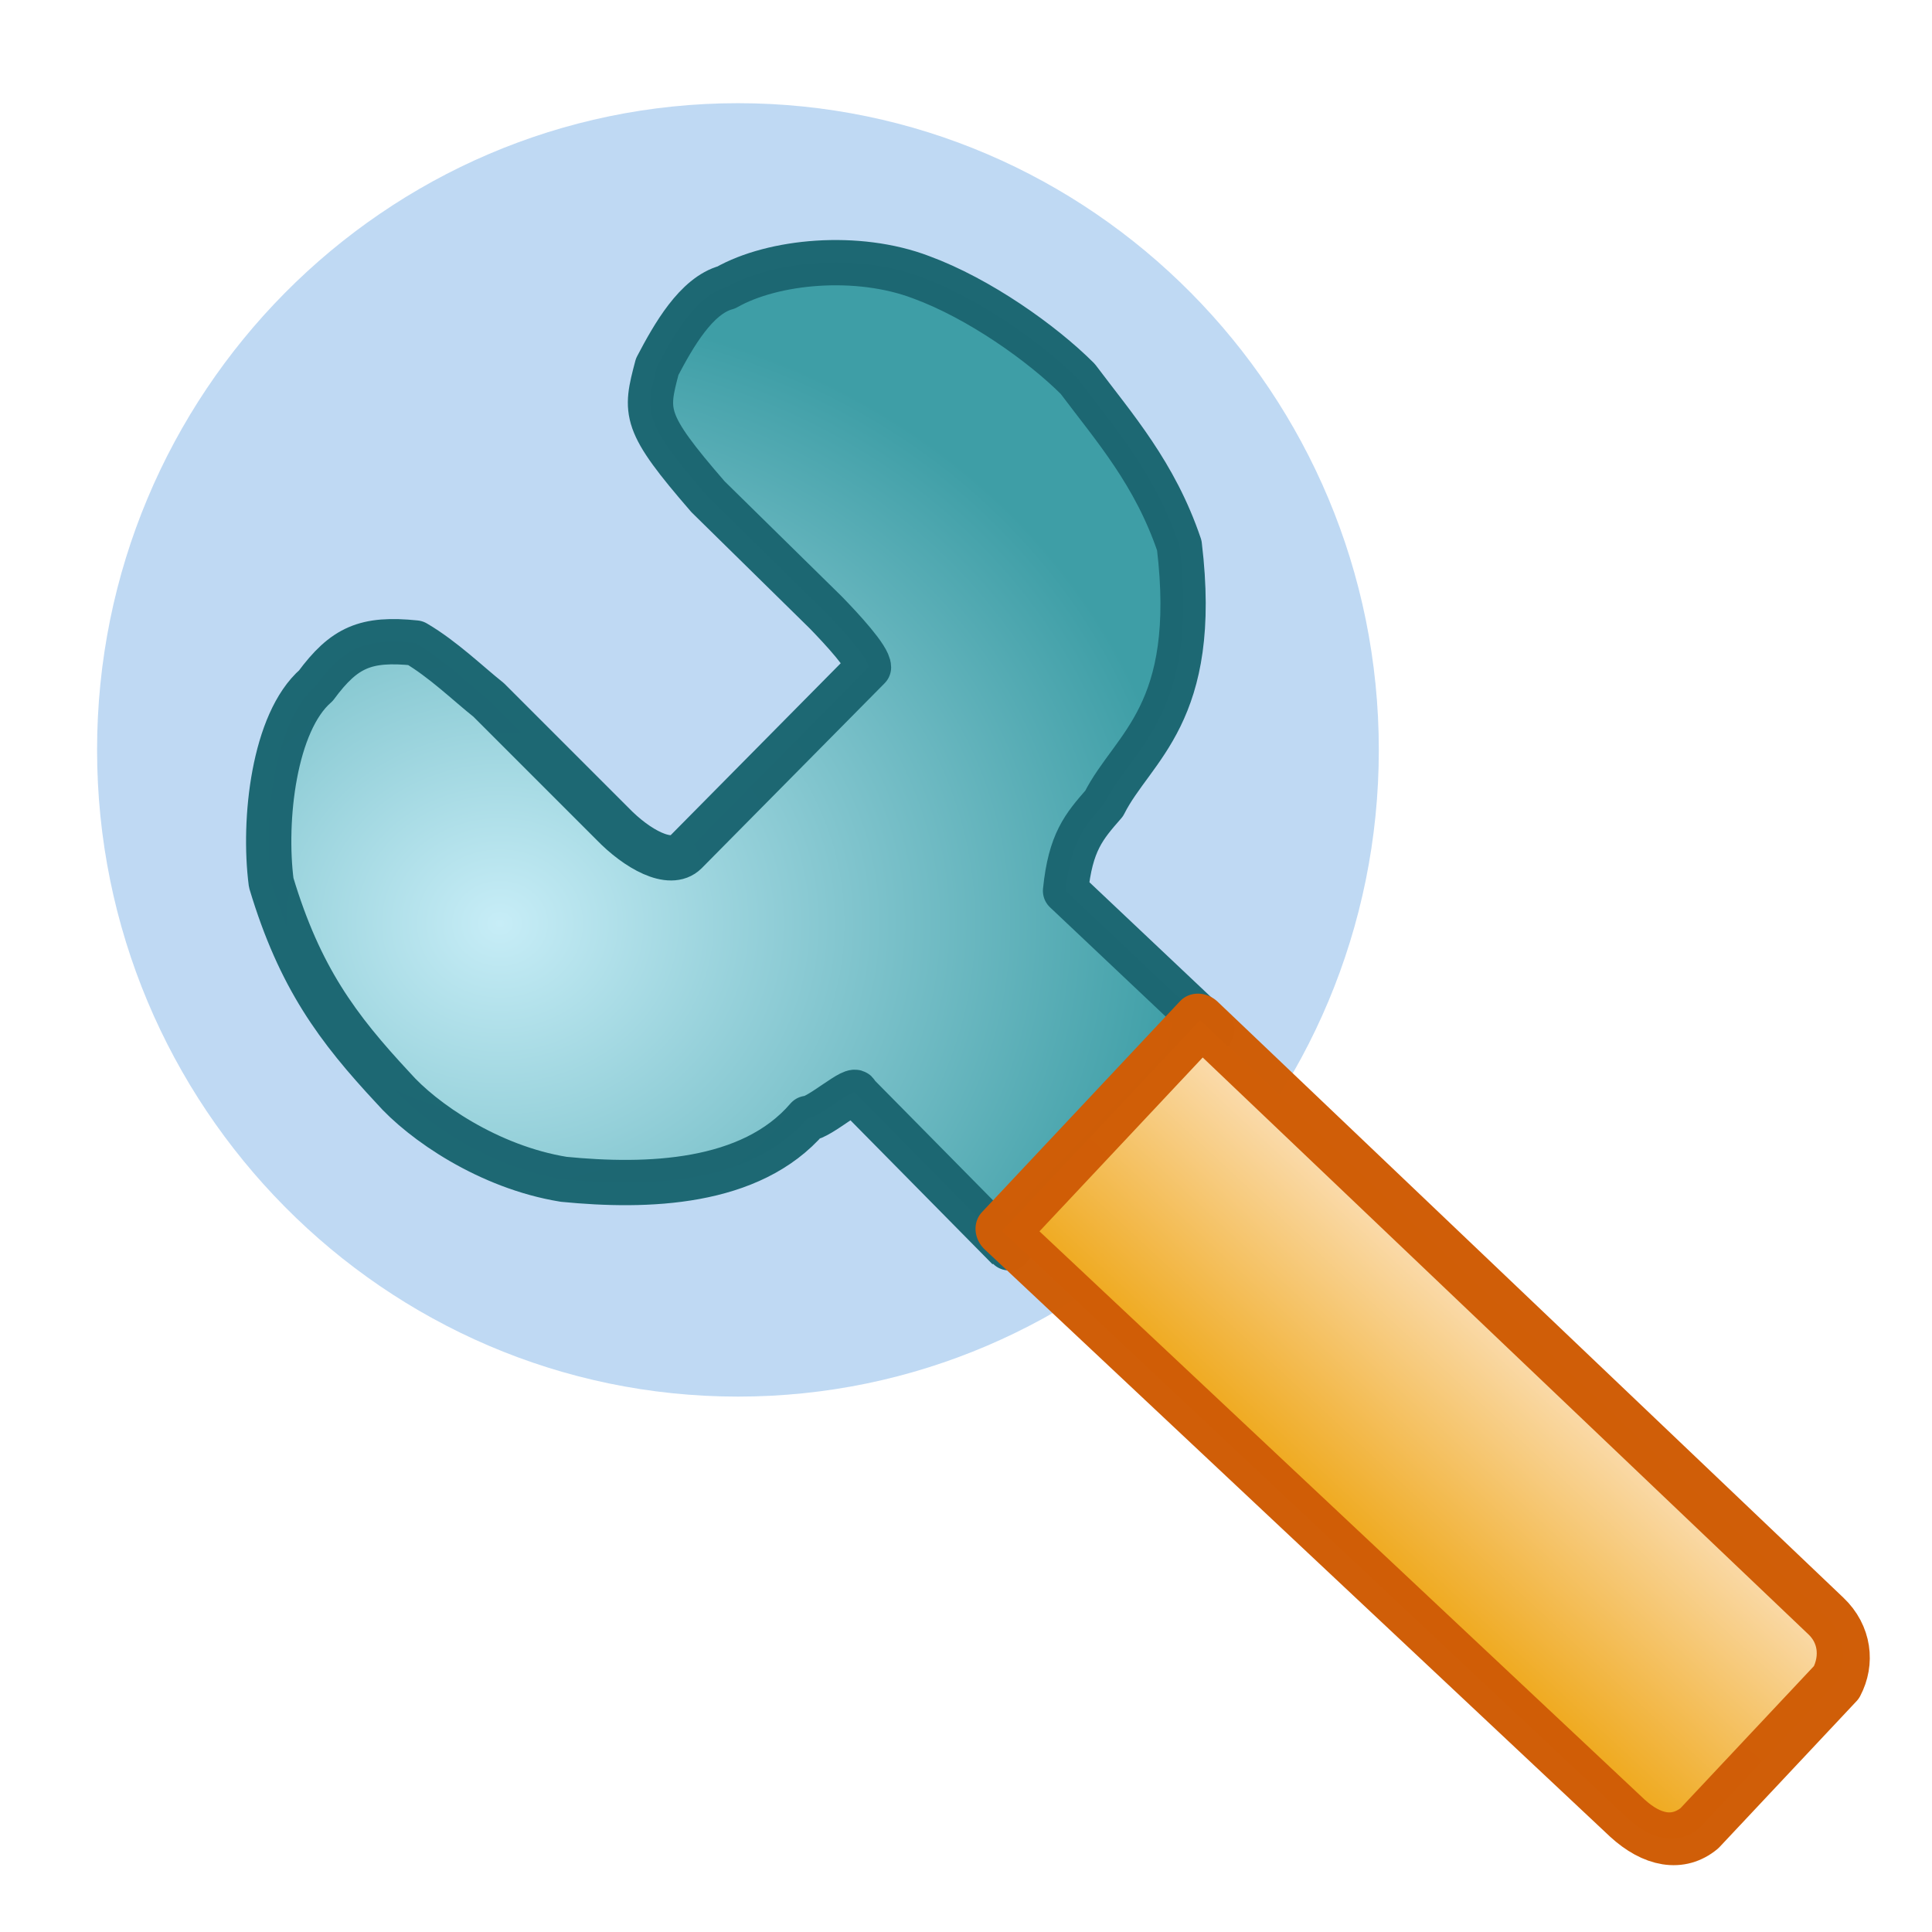
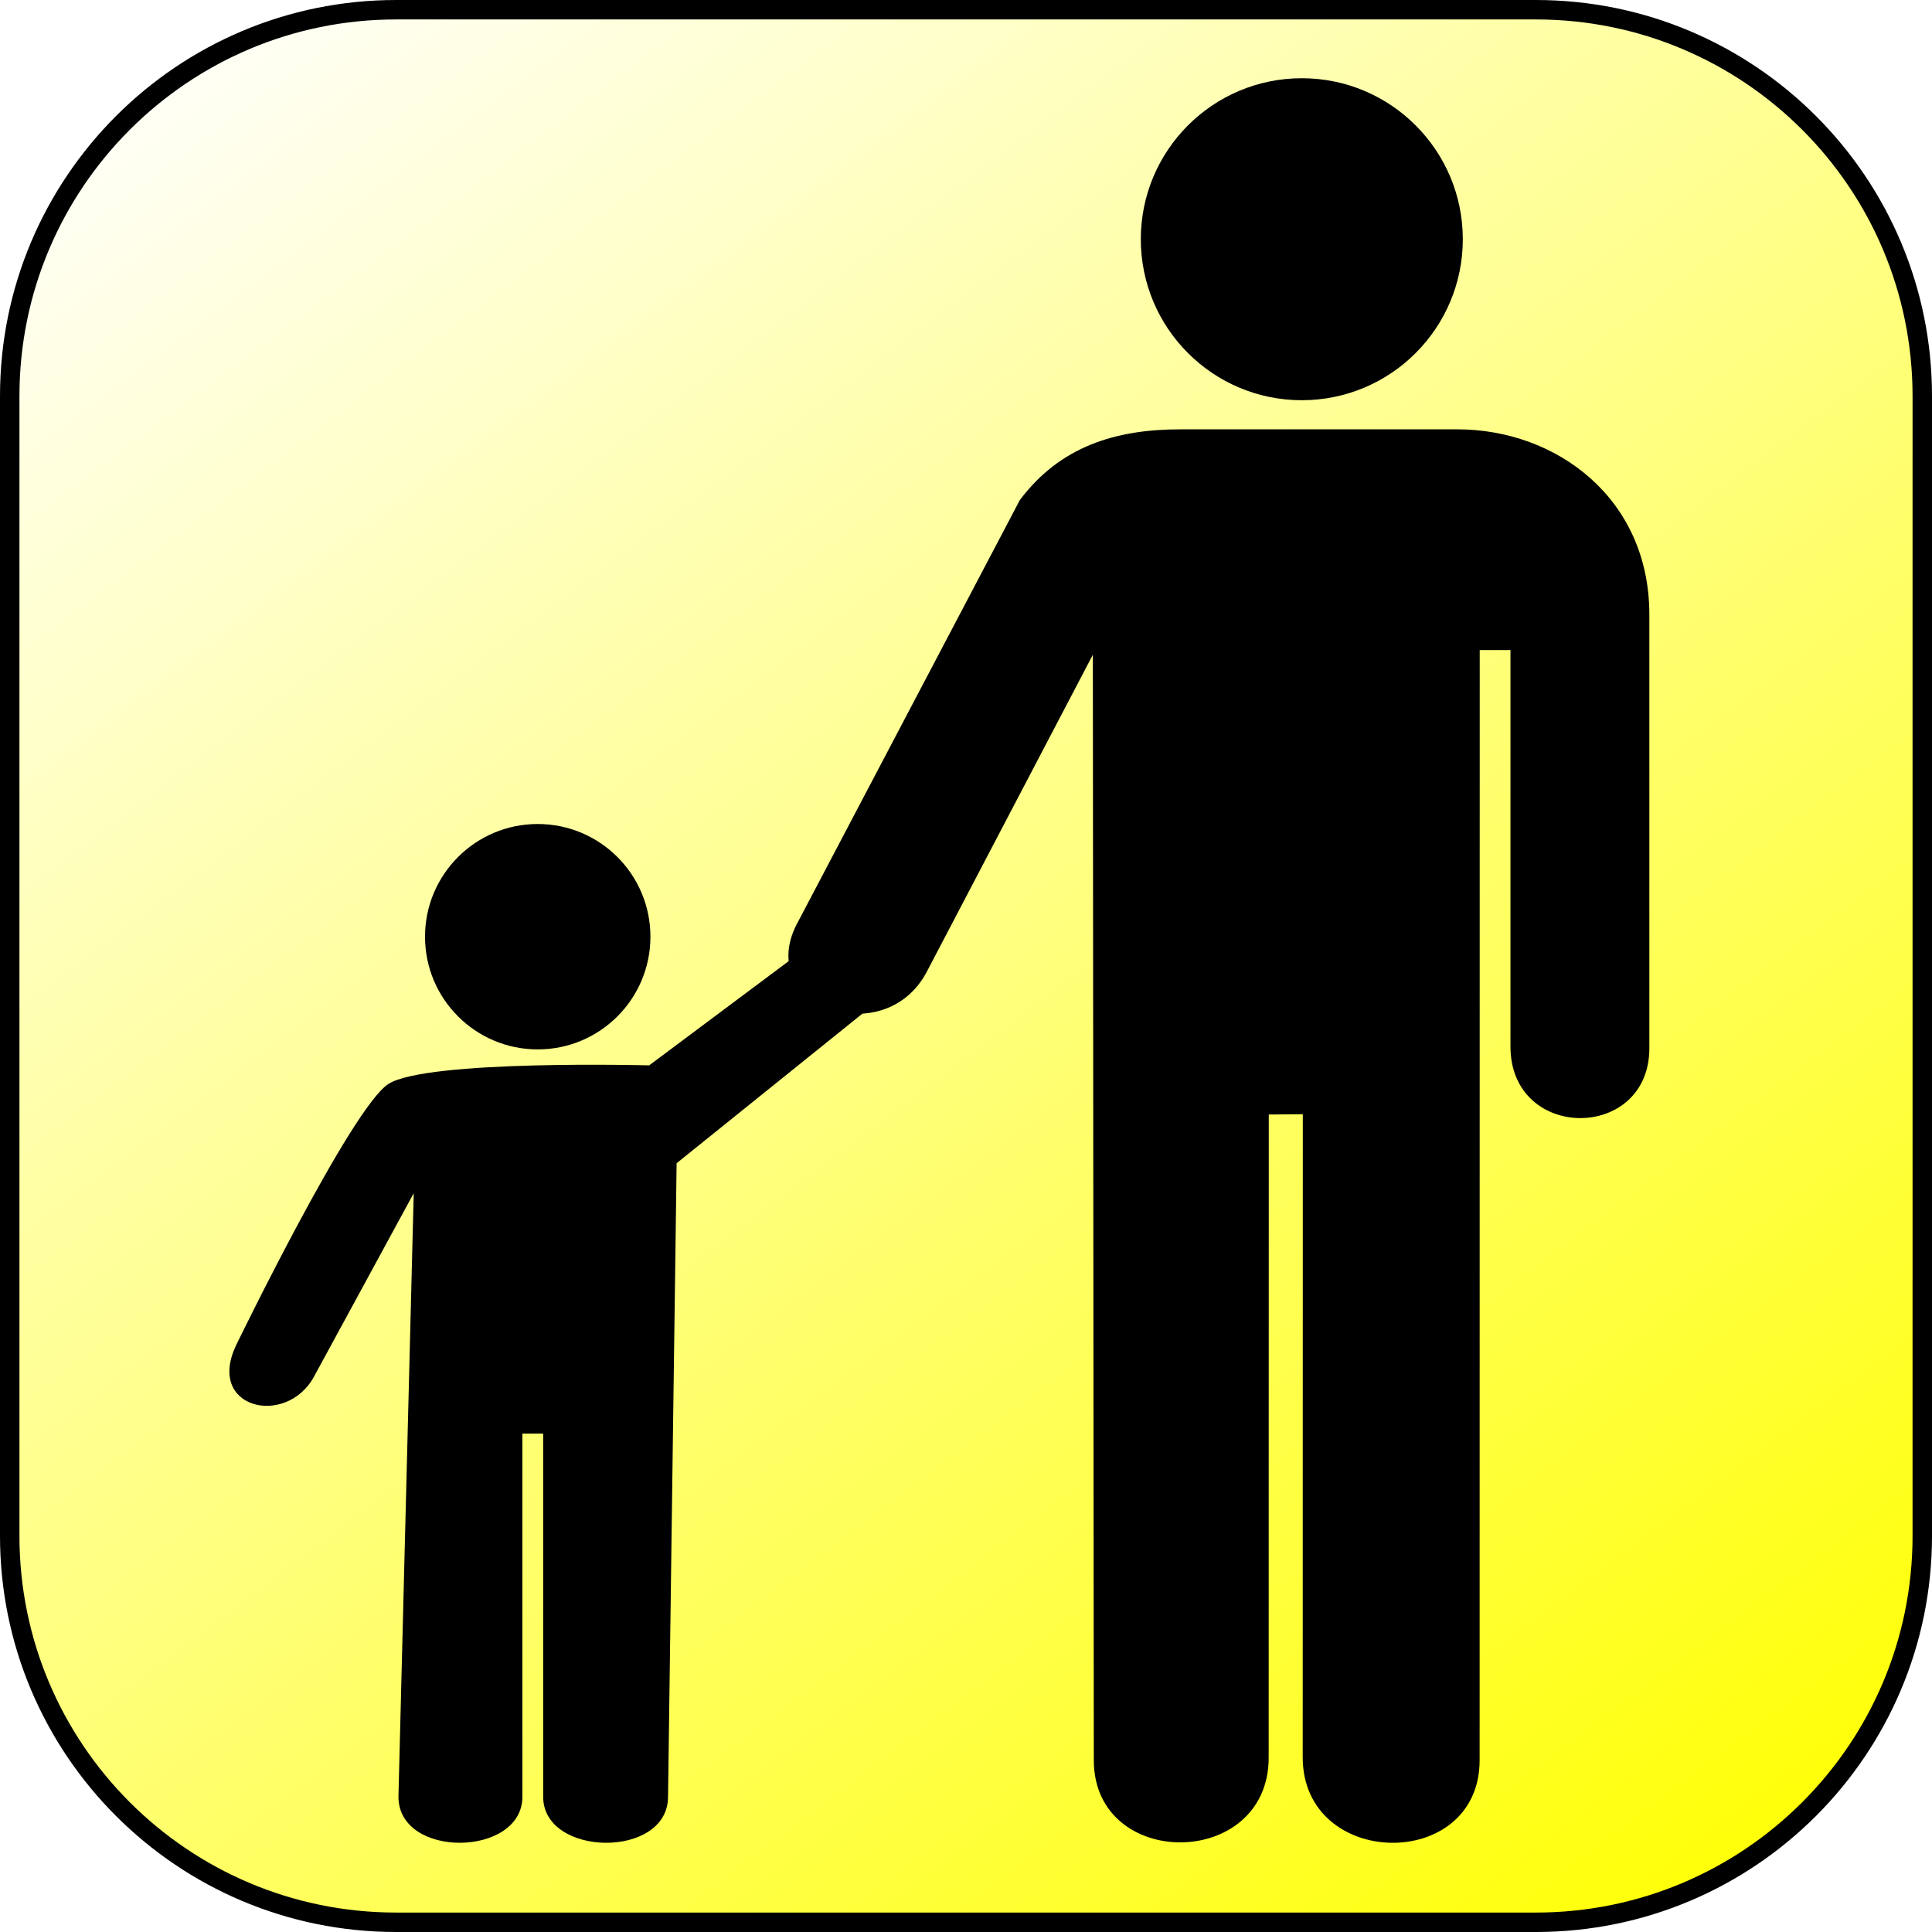
- <svg xmlns="http://www.w3.org/2000/svg" xmlns:xlink="http://www.w3.org/1999/xlink" xml:space="preserve" width="128pt" height="128pt" viewBox="0 0 507.946 507.946" id="svg49">
-   <defs id="defs62">
-     <radialGradient id="radialGradient351" cx="218.94" cy="219.772" r="150.706" fx="218.94" fy="219.772" gradientUnits="userSpaceOnUse" style="stroke:#000000;stroke-opacity:0.986;stroke-width:0.982;">
-       <stop offset="0" style="stop-color:#fbddb2;stop-opacity:1;" id="stop352" />
-       <stop offset="1" style="stop-color:#efa81a;stop-opacity:1;" id="stop353" />
-     </radialGradient>
-     <radialGradient id="radialGradient194" cx="218.94" cy="219.772" r="150.706" fx="218.94" fy="219.772" gradientUnits="userSpaceOnUse" style="stroke:#000000;stroke-opacity:0.986;stroke-width:0.982;">
-       <stop offset="0" style="stop-color:#c7edf7;stop-opacity:1;" id="stop195" />
-       <stop offset="1" style="stop-color:#3e9ea6;stop-opacity:1;" id="stop196" />
-     </radialGradient>
-     <radialGradient id="radialGradient189" cx="218.94" cy="219.772" r="150.706" fx="218.94" fy="219.772" gradientUnits="userSpaceOnUse" style="stroke:#000000;stroke-opacity:0.986;stroke-width:0.982;">
-       <stop offset="0" style="stop-color:#3e9ea6;stop-opacity:1;" id="stop190" />
-       <stop offset="1" style="stop-color:#c7edf7;stop-opacity:1;" id="stop191" />
-     </radialGradient>
-     <radialGradient id="aigrd1" cx="218.94" cy="219.772" r="150.706" fx="218.94" fy="219.772" gradientUnits="userSpaceOnUse" style="stroke:#000000;stroke-opacity:0.986;stroke-width:0.982;">
-       <stop offset="0" style="stop-color:#73ffff;stroke:#000000;stroke-opacity:0.986;stroke-width:0.982;" id="stop53" />
-       <stop offset="0.281" style="stop-color:#2EA6B9;stroke:#000000;stroke-opacity:0.986;stroke-width:0.982;" id="stop54" />
-       <stop offset="1" style="stop-color:#006b8b;stroke:#000000;stroke-opacity:0.986;stroke-width:0.982;" id="stop55" />
-     </radialGradient>
-     <linearGradient xlink:href="#radialGradient351" id="linearGradient88" x1="0.972" y1="0.492" x2="0.037" y2="0.508" gradientUnits="objectBoundingBox" gradientTransform="matrix(0.999999,0,0,1,2.49454e-08,7.55061e-08)" spreadMethod="pad" />
-     <radialGradient xlink:href="#radialGradient194" id="radialGradient89" cx="6.45111e-10" cy="1.77847e-09" fx="6.45111e-10" fy="1.77847e-09" r="0.68" gradientUnits="objectBoundingBox" gradientTransform="matrix(1.08053,0,0,0.925469,0.24371,0.671872)" spreadMethod="pad" />
-     <radialGradient cx="1.06812e-14" cy="1.07223e-14" r="0.666" fx="1.06812e-14" fy="1.07223e-14" xlink:href="#radialGradient194" id="radialGradient193" gradientUnits="objectBoundingBox" gradientTransform="matrix(0.979596,0,0,1.02083,0.337068,0.292637)" spreadMethod="pad" />
-     <radialGradient xlink:href="#radialGradient189" id="radialGradient197" cx="4.04749e-17" cy="3.89647e-17" fx="4.04749e-17" fy="3.89647e-17" r="0.496" gradientUnits="objectBoundingBox" gradientTransform="matrix(0.974445,0,0,1.02623,0.518471,0.499208)" spreadMethod="pad" />
+ <svg xmlns="http://www.w3.org/2000/svg" xmlns:xlink="http://www.w3.org/1999/xlink" width="300" height="300" version="1.0">
+   <defs>
+     <linearGradient id="a">
+       <stop offset="0" stop-color="#ff0" />
+       <stop offset="1" stop-color="#fff" />
+     </linearGradient>
+     <linearGradient xlink:href="#a" id="b" x1="269.487" x2="32.241" y1="306.049" y2="-8.928" gradientTransform="translate(-.9656773 -.9656792) scale(1.00644)" gradientUnits="userSpaceOnUse" />
  </defs>
-   <path style="font-size:12;fill:#a4c9ee;fill-opacity:0.7;stroke-width:0.979;stroke-opacity:0.986;" d="M134.757,263.776c0,66.739,54.298,121.04,121.039,121.04c66.739,0,121.039-54.301,121.039-121.04c0-66.741-54.3-121.039-121.039-121.039c-66.741,0-121.039,54.298-121.039,121.039z" id="path51" transform="matrix(1.39205,0,0,1.40472,-162.066,-173.376)" />
-   <path style="font-size:12;fill:none;fill-rule:evenodd;stroke:#000000;stroke-width:1pt;" d="M 314.862 103.352 L 316.465 106.557 " id="path200" transform="translate(411.805,-4.80701)" />
-   <path style="fill:url(#radialGradient89);fill-rule:evenodd;stroke:#1c6671;stroke-opacity:0.988;stroke-width:11.905;stroke-linejoin:round;stroke-linecap:round;fill-opacity:1;" d="M 265.189 328.215 L 225.131 287.622 C 225.131 285.128 215.334 294.032 212.312 294.032 C 197.357 311.451 170.009 312.191 148.218 310.055 C 128.43 306.85 111.013 294.75 103.352 286.02 C 88.701 270.301 78.782 256.987 71.305 232.074 C 69.168 215.585 72.002 189.879 83.055 180.265 C 90.533 170.151 96.137 167.709 109.227 169.048 C 116.509 173.321 123.114 179.77 128.455 184.003 L 161.037 216.585 C 167.446 223.218 176.215 228.113 180.265 224.063 L 228.336 175.457 C 228.336 172.947 221.393 165.433 217.12 161.036 L 186.141 130.591 C 169.049 110.868 169.582 108.544 172.787 96.408 C 177.06 88.265 183.028 77.714 190.948 75.578 C 203.293 68.572 225.437 66.498 242.222 72.907 C 257.425 78.496 274.008 90.271 283.349 99.612 C 293.033 112.501 303.646 124.489 310.055 143.411 C 315.397 187.876 297.816 196.288 290.293 211.243 C 284.952 217.354 281.447 221.392 280.145 234.211 L 318.601 270.531 C 318.601 274.115 264.655 328.215 265.189 328.215 z " id="path1001" />
-   <path style="font-size:12;fill:url(#linearGradient88);fill-rule:evenodd;stroke:#cf5d07;stroke-width:13.324;stroke-linejoin:round;stroke-opacity:0.992;" d="M 387.834 258.217 L 387.834 465.72 C 387.942 473.804 391.61 479.266 398.84 480.141 C 416.396 480.141 433.952 480.141 451.508 480.141 C 457.956 478.49 462.266 473.561 462.304 467.322 L 463.906 258.217 L 387.834 258.217 z " id="path354" transform="matrix(0.684536,-0.728979,0.792138,0.743845,-206.578,414.282)" />
+   <g transform="translate(.00000575 .00014377)">
+     <rect width="296.981" height="296.981" x="1.51" y="1.51" fill="url(#b)" stroke="#000" stroke-dashoffset="2.801" stroke-linecap="round" stroke-linejoin="round" stroke-width="3.019" rx="60" ry="60" />
+     <path d="M83.499 162.951c9.664 0 17.499-7.835 17.499-17.5 0-9.664-7.835-17.5-17.499-17.5-9.665 0-17.501 7.836-17.501 17.5 0 9.665 7.836 17.5 17.501 17.5z" />
+     <path d="M60.326 168.307c-5.724 3.621-23.585 40.42-23.585 40.42-4.915 10.016 7.656 12.931 11.987 5.089l15.514-28.533-2.371 93.715c0 9.672 19.246 9.388 19.246 0v-56.393l3.226.006v56.392c0 9.388 19.39 9.667 19.39-.005l1.332-98.375 31.396-25.273c10.187-8.2 2.572-18.483-7.845-10.7l-27.812 20.779s-34.483-.915-40.478 2.878zM202.144 62.147c13.806 0 25-11.194 25-25 0-13.807-11.194-25-25-25-13.807 0-25 11.194-25 25 0 13.806 11.193 25 25 25z" />
+     <path d="m169.696 101.665.148 171.648c0 17.17 27.155 17.013 27.155-.393l.016-99.859 5.286-.047-.017 99.86c0 17.405 27.472 17.845 27.472.44l.016-172.368h4.772v61.554c0 14.777 21.566 14.777 21.566.264V95.427c0-18.101-14.489-28.761-29.813-28.761h-42.996c-10.198 0-18.718 2.714-24.935 10.973l-34.37 65.348c-7.348 12.993 13.067 20.528 19.838 8.055l25.864-49.376z" />
+   </g>
</svg>
